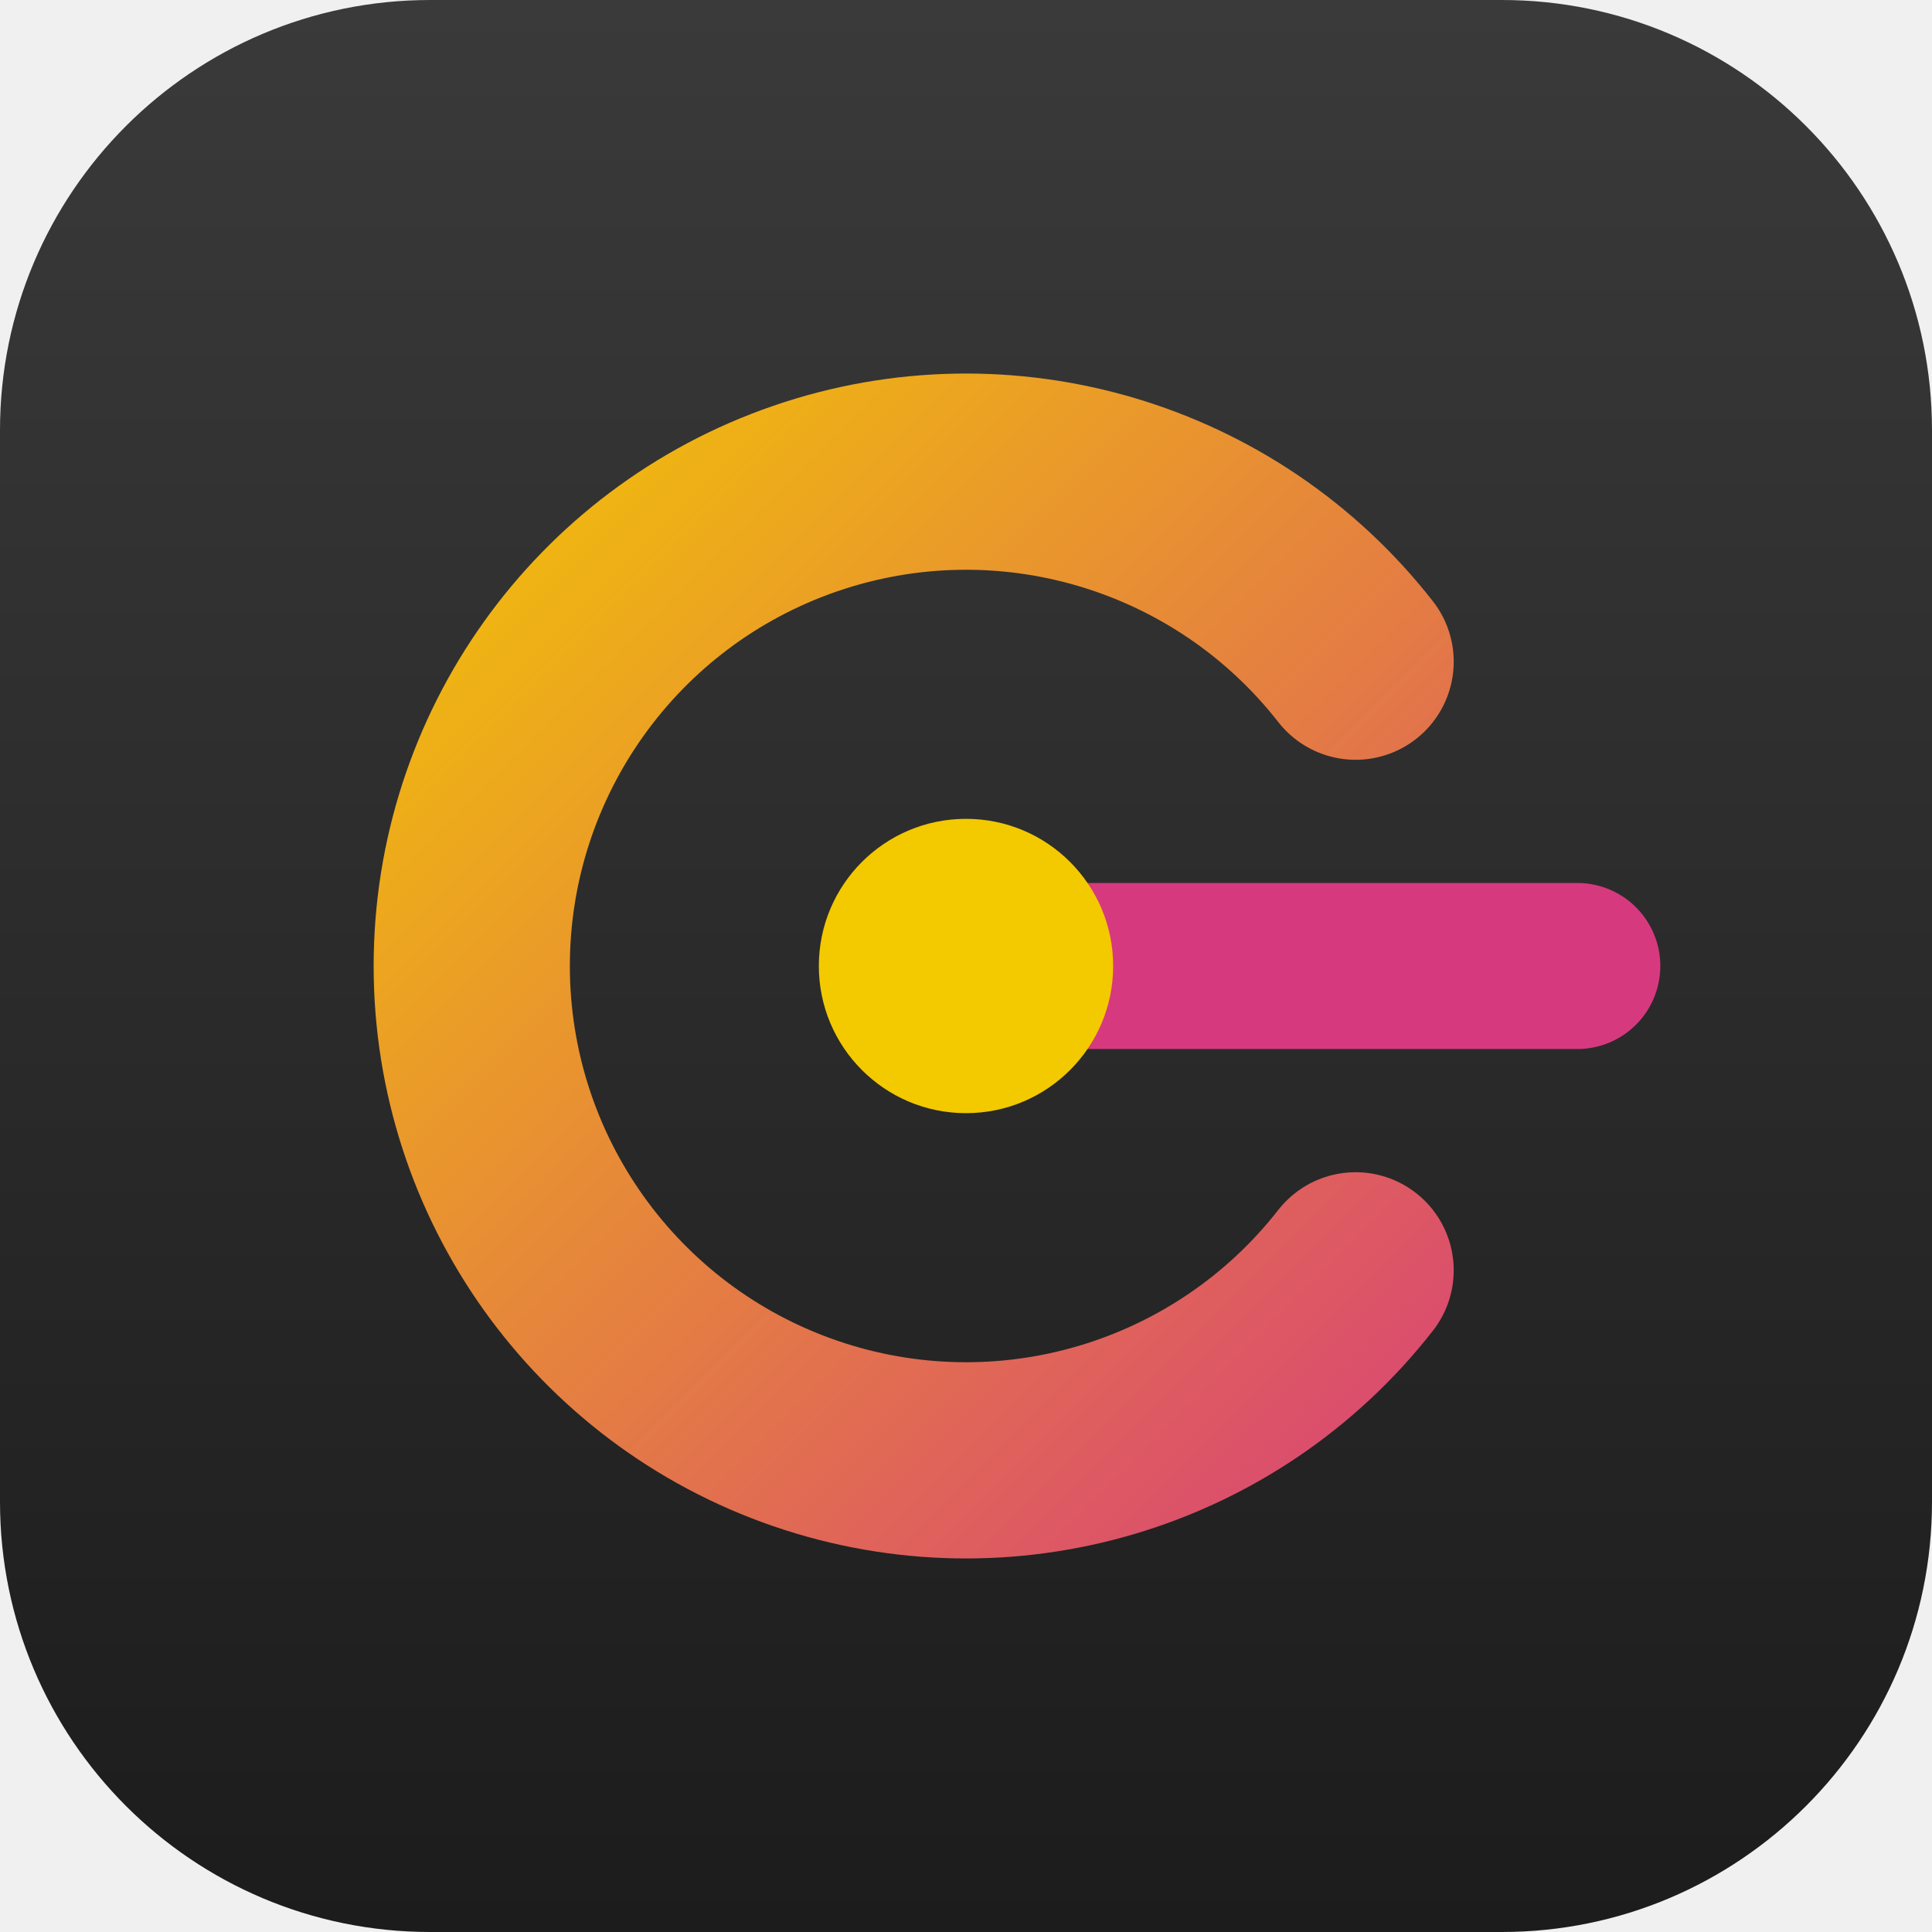
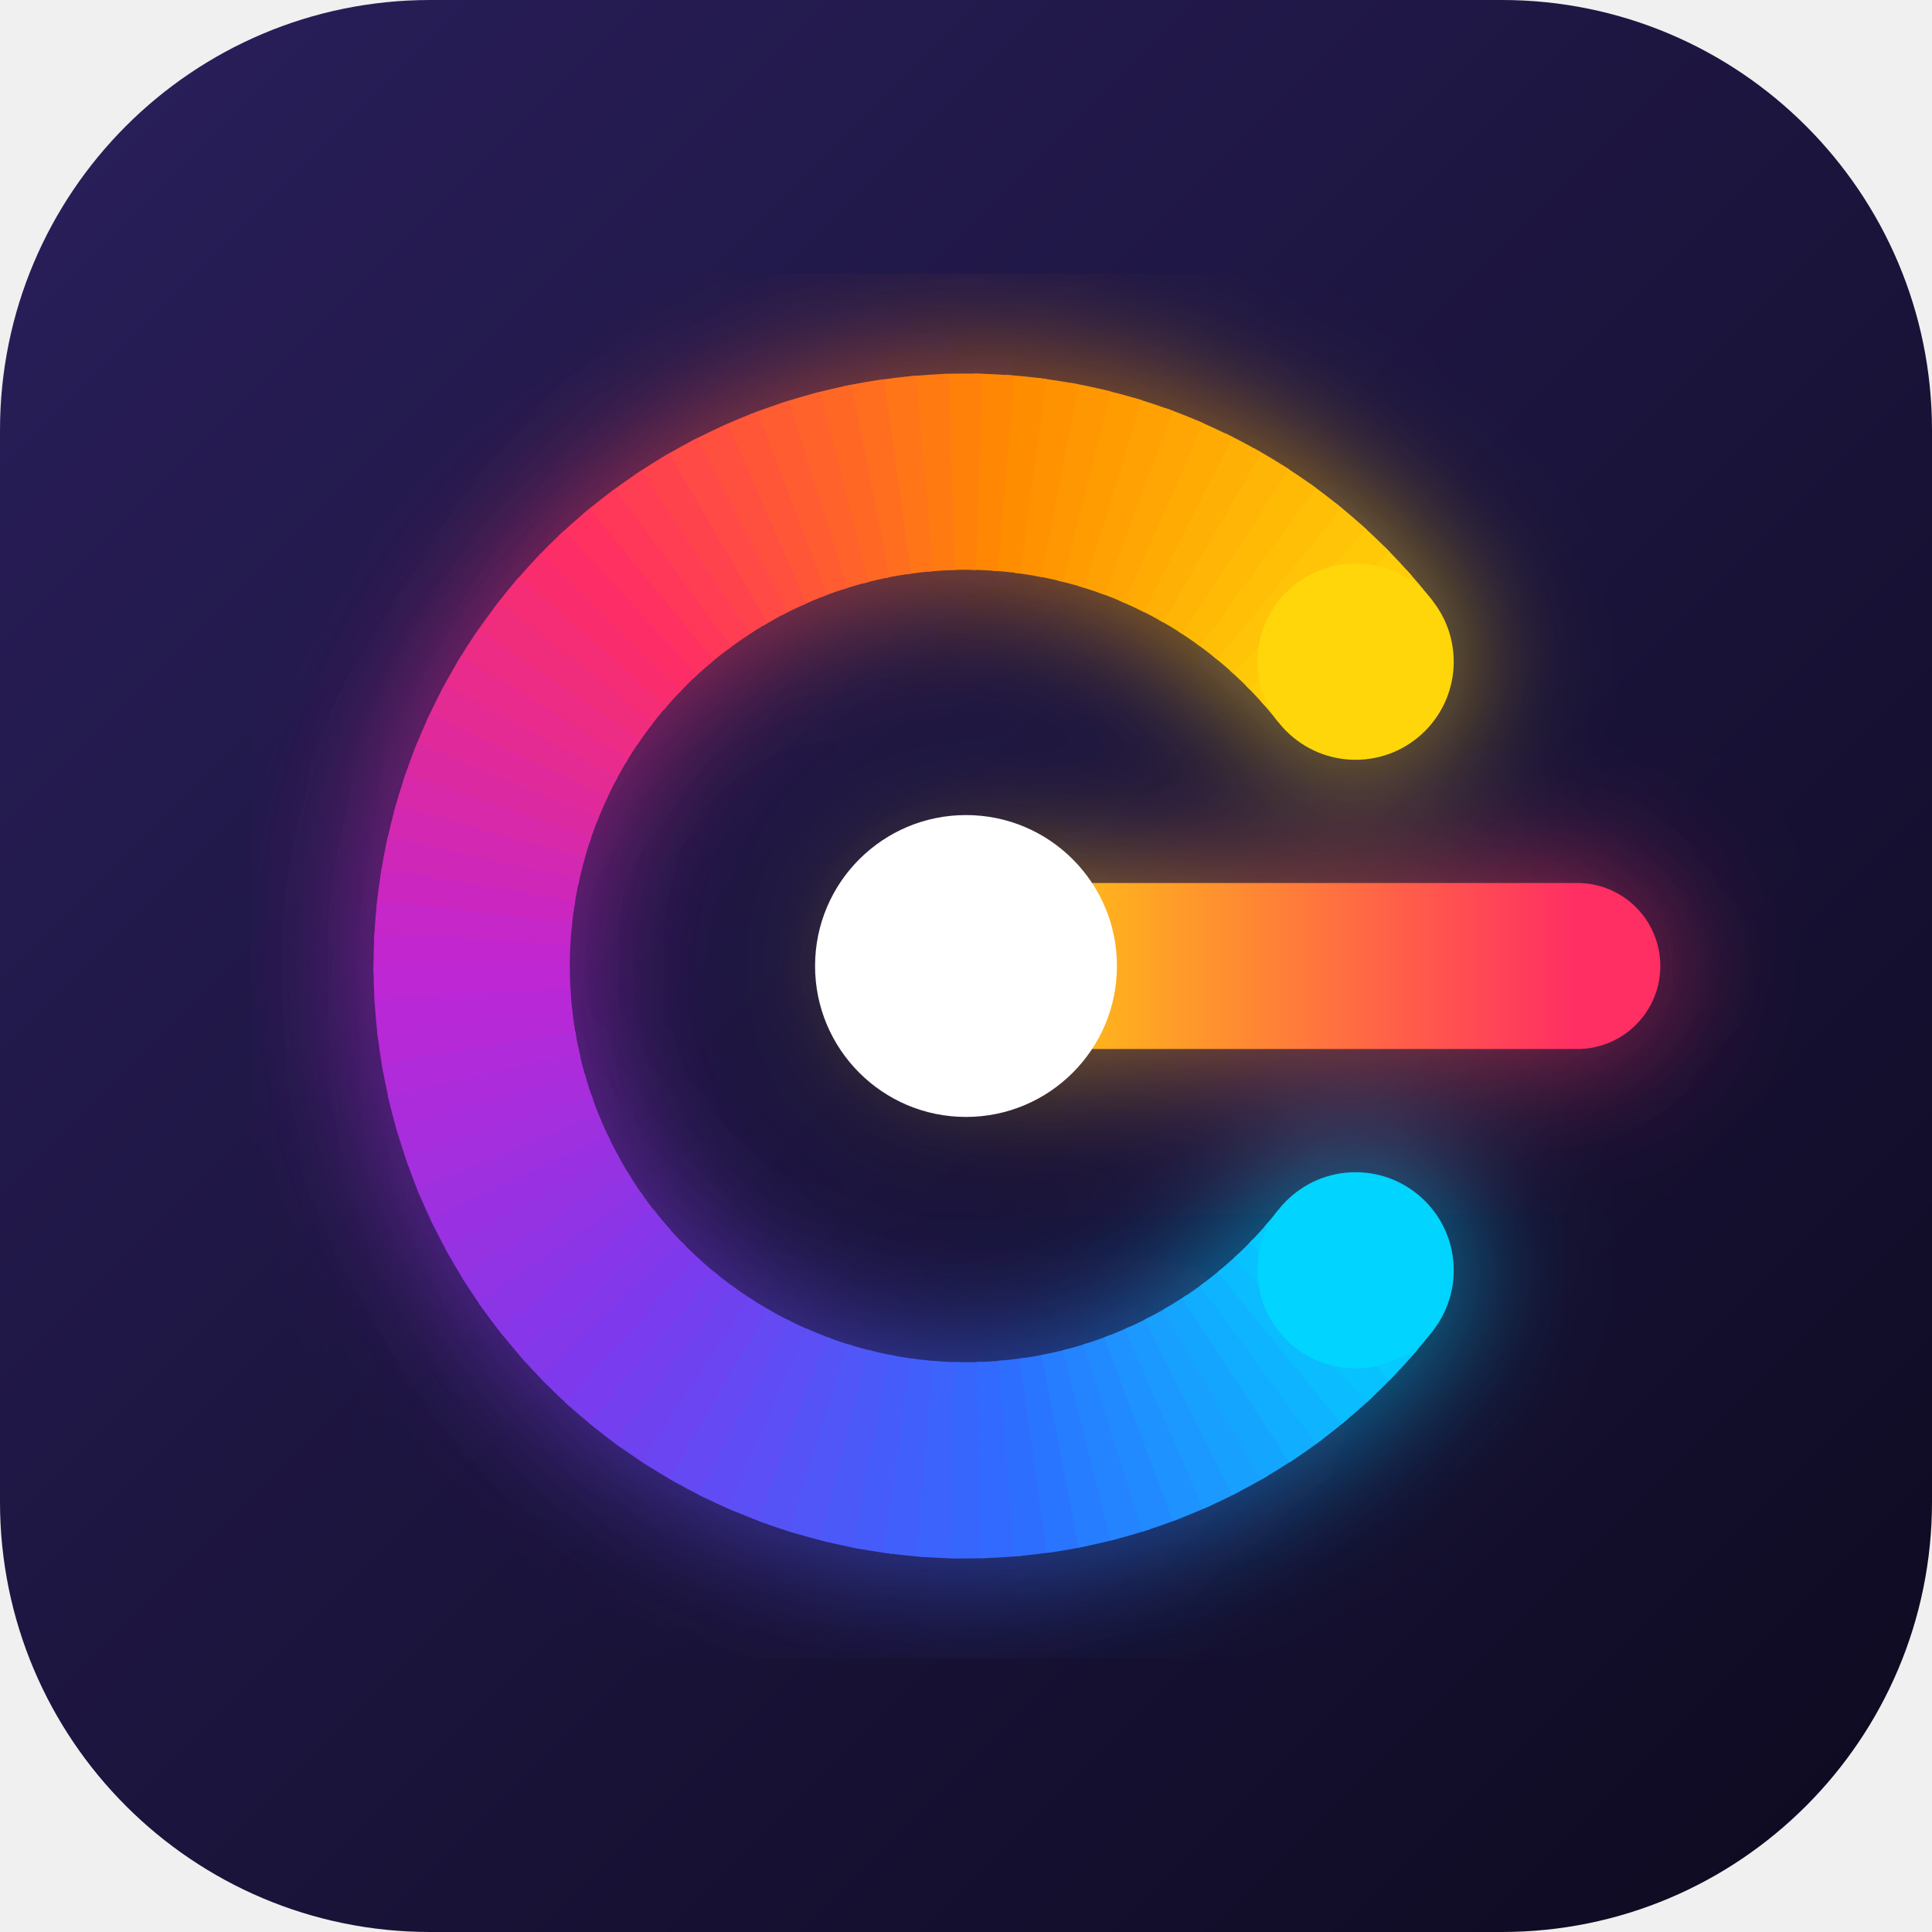
<svg xmlns="http://www.w3.org/2000/svg" width="1024" height="1024" viewBox="0 0 1024 1024">
  <defs>
-     <linearGradient id="bg" x1="0" y1="0" x2="0" y2="1024" gradientUnits="userSpaceOnUse">
-       <stop offset="0" stop-color="#3a3a3a" />
-       <stop offset="1" stop-color="#1c1c1c" />
+     <linearGradient id="tile" x1="0" y1="0" x2="1024" y2="1024" gradientUnits="userSpaceOnUse">
+       <stop offset="0" stop-color="#2a1f5c" />
+       <stop offset="1" stop-color="#0d0a1f" />
    </linearGradient>
-     <linearGradient id="ring" x1="200" y1="200" x2="824" y2="824" gradientUnits="userSpaceOnUse">
-       <stop offset="0" stop-color="#f3c900" />
-       <stop offset="1" stop-color="#d7397f" />
+     <linearGradient id="wire" x1="512" y1="0" x2="836" y2="0" gradientUnits="userSpaceOnUse">
+       <stop offset="0" stop-color="#ffd60a" />
+       <stop offset="1" stop-color="#ff2e63" />
    </linearGradient>
+     <filter id="glow" x="-20%" y="-20%" width="140%" height="140%">
+       <feGaussianBlur stdDeviation="34" />
+     </filter>
+     <clipPath id="clip">
+       <rect width="1024" height="1024" rx="228" />
+     </clipPath>
  </defs>
-   <rect width="1024" height="1024" rx="228" fill="url(#bg)" />
-   <g fill="none" stroke-linecap="round">
-     <path d="M718.5 350.7 A262 262 0 1 0 718.5 673.3" stroke="url(#ring)" stroke-width="104" />
-     <path d="M512 512 H836" stroke="#d7397f" stroke-width="88" />
+   <rect width="1024" height="1024" rx="228" fill="url(#tile)" />
+   <g clip-path="url(#clip)">
+     <g filter="url(#glow)" opacity="0.55">
+       <g fill="none">
+         <path d="M718.5 350.7 A262 262 0 0 0 686.4 316.5" stroke="#ffce09" stroke-width="120" />
+         <path d="M689.1 318.9 A262 262 0 0 0 651.9 290.5" stroke="#ffbf07" stroke-width="120" />
+         <path d="M655.0 292.4 A262 262 0 0 0 613.5 270.5" stroke="#ffb005" stroke-width="120" />
+         <path d="M616.9 271.9 A262 262 0 0 0 572.4 257.1" stroke="#ffa103" stroke-width="120" />
+         <path d="M576.0 257.9 A262 262 0 0 0 529.7 250.6" stroke="#ff9201" stroke-width="120" />
+         <path d="M533.3 250.9 A262 262 0 0 0 486.4 251.3" stroke="#ff810a" stroke-width="120" />
+         <path d="M490.1 250.9 A262 262 0 0 0 443.9 259.0" stroke="#ff6e1e" stroke-width="120" />
+         <path d="M447.4 258.1 A262 262 0 0 0 403.2 273.7" stroke="#ff5c32" stroke-width="120" />
+         <path d="M406.6 272.2 A262 262 0 0 0 365.5 294.8" stroke="#ff4a45" stroke-width="120" />
+         <path d="M368.5 292.8 A262 262 0 0 0 331.8 321.8" stroke="#ff3759" stroke-width="120" />
+         <path d="M334.4 319.3 A262 262 0 0 0 302.9 354.1" stroke="#f92d6e" stroke-width="120" />
+         <path d="M305.2 351.2 A262 262 0 0 0 279.8 390.6" stroke="#ec2c85" stroke-width="120" />
+         <path d="M281.5 387.4 A262 262 0 0 0 263.0 430.5" stroke="#e02a9b" stroke-width="120" />
+         <path d="M264.2 427.0 A262 262 0 0 0 253.0 472.5" stroke="#d328b1" stroke-width="120" />
+         <path d="M253.6 468.9 A262 262 0 0 0 250.0 515.7" stroke="#c627c8" stroke-width="120" />
+         <path d="M250.0 512.0 A262 262 0 0 0 254.2 558.7" stroke="#b928d6" stroke-width="120" />
+         <path d="M253.6 555.1 A262 262 0 0 0 265.4 600.5" stroke="#ac2cdb" stroke-width="120" />
+         <path d="M264.2 597.0 A262 262 0 0 0 283.3 639.8" stroke="#9e30e0" stroke-width="120" />
+         <path d="M281.5 636.6 A262 262 0 0 0 307.4 675.7" stroke="#9034e5" stroke-width="120" />
+         <path d="M305.2 672.8 A262 262 0 0 0 337.1 707.1" stroke="#8338ea" stroke-width="120" />
+         <path d="M334.4 704.7 A262 262 0 0 0 371.6 733.2" stroke="#743fef" stroke-width="120" />
+         <path d="M368.5 731.2 A262 262 0 0 0 409.9 753.3" stroke="#6549f2" stroke-width="120" />
+         <path d="M406.6 751.8 A262 262 0 0 0 451.0 766.8" stroke="#5653f6" stroke-width="120" />
+         <path d="M447.4 765.9 A262 262 0 0 0 493.7 773.4" stroke="#465cfa" stroke-width="120" />
+         <path d="M490.1 773.1 A262 262 0 0 0 537.0 772.8" stroke="#3766fd" stroke-width="120" />
+         <path d="M533.3 773.1 A262 262 0 0 0 579.5 765.2" stroke="#2a75ff" stroke-width="120" />
+         <path d="M576.0 766.1 A262 262 0 0 0 620.2 750.6" stroke="#218aff" stroke-width="120" />
+         <path d="M616.9 752.1 A262 262 0 0 0 658.0 729.5" stroke="#18a0ff" stroke-width="120" />
+         <path d="M655.0 731.6 A262 262 0 0 0 691.8 702.6" stroke="#0eb4ff" stroke-width="120" />
+         <path d="M689.1 705.1 A262 262 0 0 0 718.5 673.3" stroke="#05c9ff" stroke-width="120" />
+         <circle cx="718.5" cy="350.7" r="60" fill="#ffd60a" />
+         <circle cx="718.5" cy="673.3" r="60" fill="#00d4ff" />
+       </g>
+       <path d="M512 512 H836" stroke="url(#wire)" stroke-width="100" stroke-linecap="round" />
+     </g>
  </g>
-   <circle cx="512" cy="512" r="78" fill="#f3c900" />
+   <g fill="none">
+     <path d="M718.5 350.7 A262 262 0 0 0 706.8 336.8" stroke="#ffd30a" stroke-width="104" />
+     <path d="M709.3 339.6 A262 262 0 0 0 696.9 326.4" stroke="#ffce09" stroke-width="104" />
+     <path d="M699.5 329.0 A262 262 0 0 0 686.4 316.5" stroke="#ffc908" stroke-width="104" />
+     <path d="M689.1 318.9 A262 262 0 0 0 675.4 307.2" stroke="#ffc408" stroke-width="104" />
+     <path d="M678.2 309.5 A262 262 0 0 0 663.9 298.5" stroke="#ffbf07" stroke-width="104" />
+     <path d="M666.8 300.6 A262 262 0 0 0 651.9 290.5" stroke="#ffba06" stroke-width="104" />
+     <path d="M655.0 292.4 A262 262 0 0 0 639.5 283.1" stroke="#ffb506" stroke-width="104" />
+     <path d="M642.6 284.9 A262 262 0 0 0 626.7 276.4" stroke="#ffb005" stroke-width="104" />
+     <path d="M629.9 278.1 A262 262 0 0 0 613.5 270.5" stroke="#ffab04" stroke-width="104" />
+     <path d="M616.9 271.9 A262 262 0 0 0 600.1 265.2" stroke="#ffa604" stroke-width="104" />
+     <path d="M603.5 266.5 A262 262 0 0 0 586.4 260.8" stroke="#ffa103" stroke-width="104" />
+     <path d="M589.9 261.8 A262 262 0 0 0 572.4 257.1" stroke="#ff9c02" stroke-width="104" />
+     <path d="M576.0 257.9 A262 262 0 0 0 558.3 254.1" stroke="#ff9702" stroke-width="104" />
+     <path d="M561.9 254.8 A262 262 0 0 0 544.0 252.0" stroke="#ff9201" stroke-width="104" />
+     <path d="M547.7 252.4 A262 262 0 0 0 529.7 250.6" stroke="#ff8d00" stroke-width="104" />
+     <path d="M533.3 250.9 A262 262 0 0 0 515.3 250.0" stroke="#ff8703" stroke-width="104" />
+     <path d="M518.9 250.1 A262 262 0 0 0 500.8 250.2" stroke="#ff810a" stroke-width="104" />
+     <path d="M504.5 250.1 A262 262 0 0 0 486.4 251.3" stroke="#ff7b11" stroke-width="104" />
+     <path d="M490.1 250.9 A262 262 0 0 0 472.1 253.1" stroke="#ff7517" stroke-width="104" />
+     <path d="M475.7 252.5 A262 262 0 0 0 457.9 255.6" stroke="#ff6e1e" stroke-width="104" />
+     <path d="M461.5 254.9 A262 262 0 0 0 443.9 259.0" stroke="#ff6824" stroke-width="104" />
+     <path d="M447.4 258.1 A262 262 0 0 0 430.1 263.1" stroke="#ff622b" stroke-width="104" />
+     <path d="M433.6 262.0 A262 262 0 0 0 416.5 268.0" stroke="#ff5c32" stroke-width="104" />
+     <path d="M419.9 266.7 A262 262 0 0 0 403.2 273.7" stroke="#ff5638" stroke-width="104" />
+     <path d="M406.6 272.2 A262 262 0 0 0 390.3 280.0" stroke="#ff503f" stroke-width="104" />
+     <path d="M393.5 278.3 A262 262 0 0 0 377.7 287.1" stroke="#ff4a45" stroke-width="104" />
+     <path d="M380.8 285.2 A262 262 0 0 0 365.5 294.8" stroke="#ff434c" stroke-width="104" />
+     <path d="M368.5 292.8 A262 262 0 0 0 353.8 303.2" stroke="#ff3d53" stroke-width="104" />
+     <path d="M356.7 301.0 A262 262 0 0 0 342.5 312.2" stroke="#ff3759" stroke-width="104" />
+     <path d="M345.3 309.9 A262 262 0 0 0 331.8 321.8" stroke="#ff3160" stroke-width="104" />
+     <path d="M334.4 319.3 A262 262 0 0 0 321.6 332.1" stroke="#fd2e67" stroke-width="104" />
+     <path d="M324.1 329.4 A262 262 0 0 0 312.0 342.8" stroke="#f92d6e" stroke-width="104" />
+     <path d="M314.3 340.0 A262 262 0 0 0 302.9 354.1" stroke="#f52d76" stroke-width="104" />
+     <path d="M305.2 351.2 A262 262 0 0 0 294.6 365.8" stroke="#f02c7d" stroke-width="104" />
+     <path d="M296.6 362.8 A262 262 0 0 0 286.8 378.0" stroke="#ec2c85" stroke-width="104" />
+     <path d="M288.7 374.9 A262 262 0 0 0 279.8 390.6" stroke="#e82b8c" stroke-width="104" />
+     <path d="M281.5 387.4 A262 262 0 0 0 273.5 403.6" stroke="#e42b94" stroke-width="104" />
+     <path d="M275.0 400.3 A262 262 0 0 0 267.9 416.9" stroke="#e02a9b" stroke-width="104" />
+     <path d="M269.2 413.5 A262 262 0 0 0 263.0 430.5" stroke="#db29a2" stroke-width="104" />
+     <path d="M264.2 427.0 A262 262 0 0 0 258.9 444.3" stroke="#d729aa" stroke-width="104" />
+     <path d="M259.9 440.8 A262 262 0 0 0 255.6 458.3" stroke="#d328b1" stroke-width="104" />
+     <path d="M256.3 454.7 A262 262 0 0 0 253.0 472.5" stroke="#cf28b9" stroke-width="104" />
+     <path d="M253.6 468.9 A262 262 0 0 0 251.2 486.8" stroke="#cb27c0" stroke-width="104" />
+     <path d="M251.6 483.2 A262 262 0 0 0 250.2 501.2" stroke="#c627c8" stroke-width="104" />
+     <path d="M250.4 497.6 A262 262 0 0 0 250.0 515.7" stroke="#c226cf" stroke-width="104" />
+     <path d="M250.0 512.0 A262 262 0 0 0 250.6 530.1" stroke="#be27d4" stroke-width="104" />
+     <path d="M250.4 526.4 A262 262 0 0 0 252.0 544.4" stroke="#b928d6" stroke-width="104" />
+     <path d="M251.6 540.8 A262 262 0 0 0 254.2 558.7" stroke="#b529d7" stroke-width="104" />
+     <path d="M253.6 555.1 A262 262 0 0 0 257.2 572.8" stroke="#b02bd9" stroke-width="104" />
+     <path d="M256.3 569.3 A262 262 0 0 0 260.9 586.8" stroke="#ac2cdb" stroke-width="104" />
+     <path d="M259.9 583.2 A262 262 0 0 0 265.4 600.5" stroke="#a72ddd" stroke-width="104" />
+     <path d="M264.2 597.0 A262 262 0 0 0 270.6 613.9" stroke="#a32fde" stroke-width="104" />
+     <path d="M269.2 610.5 A262 262 0 0 0 276.6 627.0" stroke="#9e30e0" stroke-width="104" />
+     <path d="M275.0 623.7 A262 262 0 0 0 283.3 639.8" stroke="#9931e2" stroke-width="104" />
+     <path d="M281.5 636.6 A262 262 0 0 0 290.7 652.2" stroke="#9533e3" stroke-width="104" />
+     <path d="M288.7 649.1 A262 262 0 0 0 298.7 664.2" stroke="#9034e5" stroke-width="104" />
+     <path d="M296.6 661.2 A262 262 0 0 0 307.4 675.7" stroke="#8c35e7" stroke-width="104" />
+     <path d="M305.2 672.8 A262 262 0 0 0 316.8 686.7" stroke="#8737e9" stroke-width="104" />
+     <path d="M314.3 684.0 A262 262 0 0 0 326.7 697.2" stroke="#8338ea" stroke-width="104" />
+     <path d="M324.1 694.6 A262 262 0 0 0 337.1 707.1" stroke="#7e39ec" stroke-width="104" />
+     <path d="M334.4 704.7 A262 262 0 0 0 348.1 716.4" stroke="#793cee" stroke-width="104" />
+     <path d="M345.3 714.1 A262 262 0 0 0 359.6 725.2" stroke="#743fef" stroke-width="104" />
+     <path d="M356.7 723.0 A262 262 0 0 0 371.6 733.2" stroke="#6f42f0" stroke-width="104" />
+     <path d="M368.5 731.2 A262 262 0 0 0 384.0 740.6" stroke="#6a45f1" stroke-width="104" />
+     <path d="M380.8 738.8 A262 262 0 0 0 396.8 747.3" stroke="#6549f2" stroke-width="104" />
+     <path d="M393.5 745.7 A262 262 0 0 0 409.9 753.3" stroke="#604cf4" stroke-width="104" />
+     <path d="M406.6 751.8 A262 262 0 0 0 423.3 758.5" stroke="#5b4ff5" stroke-width="104" />
+     <path d="M419.9 757.3 A262 262 0 0 0 437.1 763.1" stroke="#5653f6" stroke-width="104" />
+     <path d="M433.6 762.0 A262 262 0 0 0 451.0 766.8" stroke="#5056f7" stroke-width="104" />
+     <path d="M447.4 765.9 A262 262 0 0 0 465.1 769.8" stroke="#4b59f8" stroke-width="104" />
+     <path d="M461.5 769.1 A262 262 0 0 0 479.4 772.0" stroke="#465cfa" stroke-width="104" />
+     <path d="M475.7 771.5 A262 262 0 0 0 493.7 773.4" stroke="#4160fb" stroke-width="104" />
+     <path d="M490.1 773.1 A262 262 0 0 0 508.1 774.0" stroke="#3c63fc" stroke-width="104" />
+     <path d="M504.5 773.9 A262 262 0 0 0 522.6 773.8" stroke="#3766fd" stroke-width="104" />
+     <path d="M518.9 773.9 A262 262 0 0 0 537.0 772.8" stroke="#3269fe" stroke-width="104" />
+     <path d="M533.3 773.1 A262 262 0 0 0 551.3 771.0" stroke="#2d6eff" stroke-width="104" />
+     <path d="M547.7 771.6 A262 262 0 0 0 565.5 768.5" stroke="#2a75ff" stroke-width="104" />
+     <path d="M561.9 769.2 A262 262 0 0 0 579.5 765.2" stroke="#277dff" stroke-width="104" />
+     <path d="M576.0 766.1 A262 262 0 0 0 593.3 761.1" stroke="#2484ff" stroke-width="104" />
+     <path d="M589.9 762.2 A262 262 0 0 0 606.9 756.2" stroke="#218aff" stroke-width="104" />
+     <path d="M603.5 757.5 A262 262 0 0 0 620.2 750.6" stroke="#1e92ff" stroke-width="104" />
+     <path d="M616.9 752.1 A262 262 0 0 0 633.2 744.3" stroke="#1b99ff" stroke-width="104" />
+     <path d="M629.9 745.9 A262 262 0 0 0 645.8 737.3" stroke="#18a0ff" stroke-width="104" />
+     <path d="M642.6 739.1 A262 262 0 0 0 658.0 729.5" stroke="#14a6ff" stroke-width="104" />
+     <path d="M655.0 731.6 A262 262 0 0 0 669.8 721.2" stroke="#11adff" stroke-width="104" />
+     <path d="M666.8 723.4 A262 262 0 0 0 681.0 712.2" stroke="#0eb4ff" stroke-width="104" />
+     <path d="M678.2 714.5 A262 262 0 0 0 691.8 702.6" stroke="#0bbcff" stroke-width="104" />
+     <path d="M689.1 705.1 A262 262 0 0 0 702.0 692.4" stroke="#08c2ff" stroke-width="104" />
+     <path d="M699.5 695.0 A262 262 0 0 0 711.7 681.7" stroke="#05c9ff" stroke-width="104" />
+     <path d="M709.3 684.4 A262 262 0 0 0 718.5 673.3" stroke="#02d1ff" stroke-width="104" />
+     <circle cx="718.5" cy="350.7" r="52" fill="#ffd60a" />
+     <circle cx="718.5" cy="673.3" r="52" fill="#00d4ff" />
+   </g>
+   <path d="M512 512 H836" stroke="url(#wire)" stroke-width="88" stroke-linecap="round" />
+   <circle cx="512" cy="512" r="80" fill="#ffffff" />
</svg>
